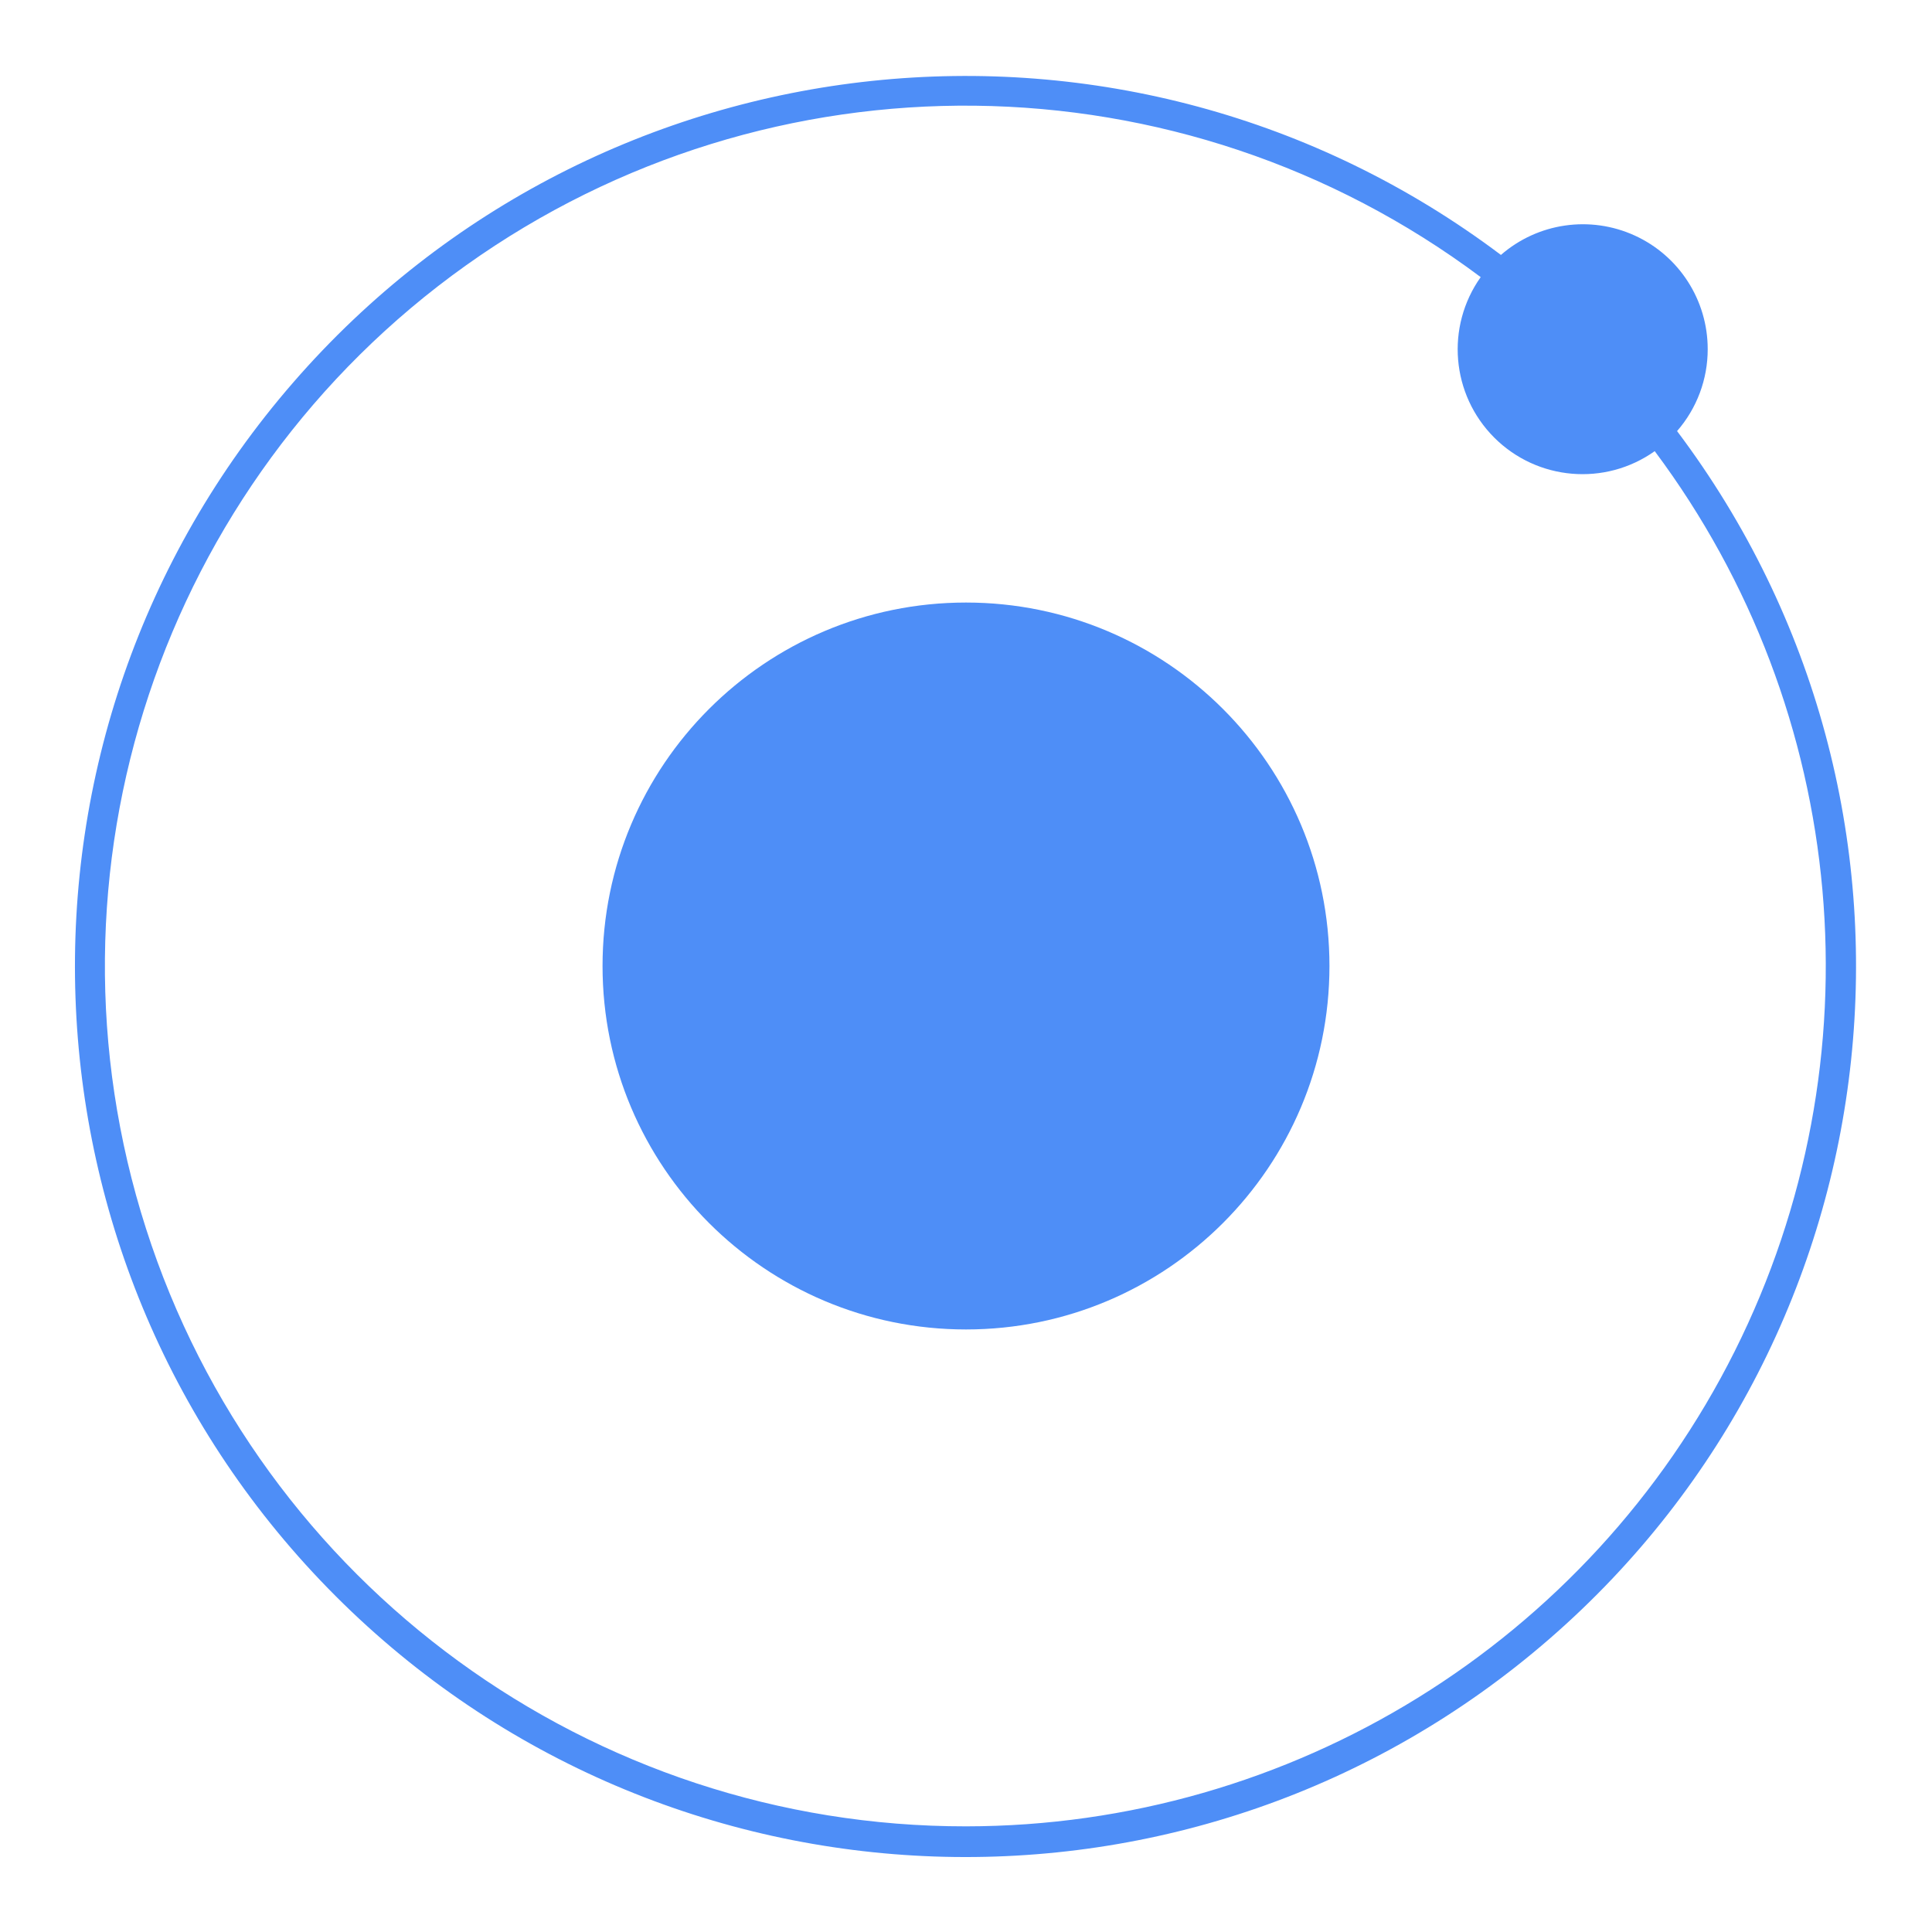
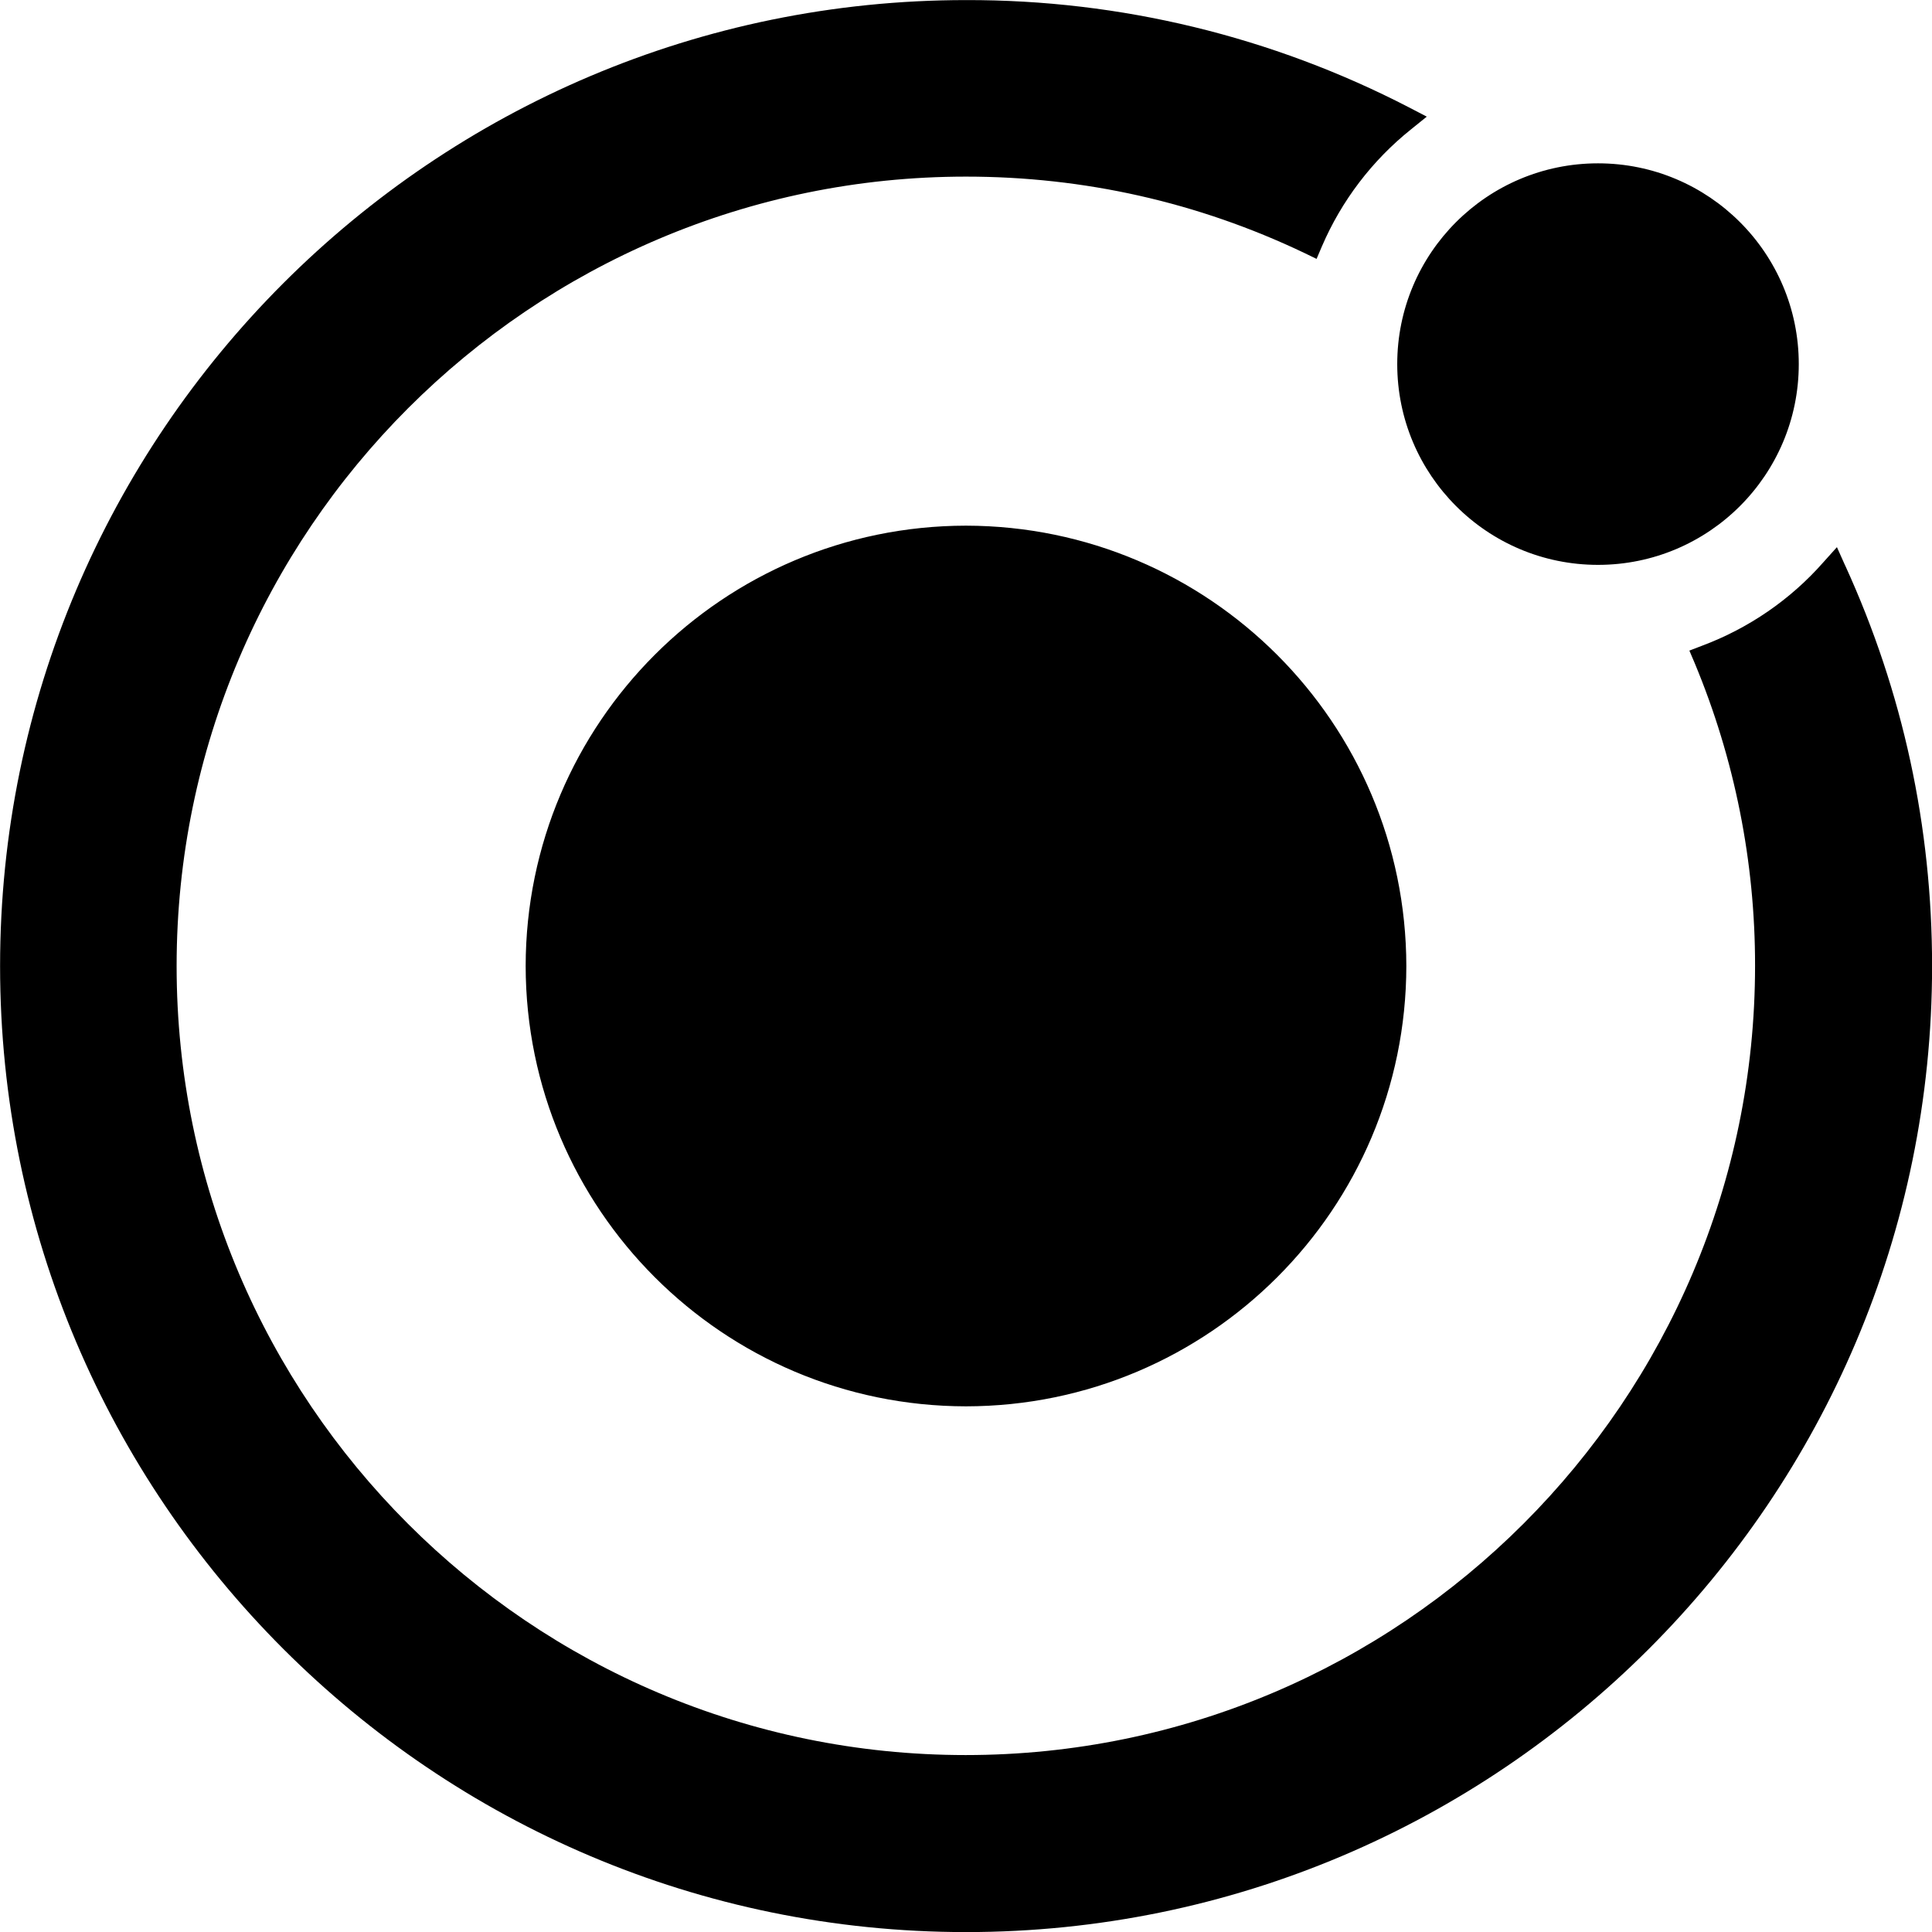
- <svg xmlns="http://www.w3.org/2000/svg" viewBox="0 0 128 128">
-   <g fill="#4e8ef7">
-     <circle cx="64" cy="64" r="24.08" />
-     <path d="M113.14 23.14a8.27 8.27 0 0 0-13.7-6.25 59 59 0 1 0 11.67 11.67 8.24 8.24 0 0 0 2.03-5.42zM64 121A57 57 0 1 1 98.1 18.36a8.27 8.27 0 0 0 11.53 11.53A57 57 0 0 1 64 121z" />
-   </g>
+ <svg xmlns="http://www.w3.org/2000/svg" viewBox="0 0 24 24">
+   <path d="m22.922 7.027-.103-.23-.169.188c-.408.464-.928.82-1.505 1.036l-.159.061.066.155a9.745 9.745 0 0 1 .75 3.759c0 5.405-4.397 9.806-9.806 9.806-5.409 0-9.802-4.397-9.802-9.802 0-5.405 4.402-9.806 9.806-9.806 1.467 0 2.883.319 4.2.947l.155.075.066-.155a3.767 3.767 0 0 1 1.106-1.453l.197-.159-.225-.117A11.905 11.905 0 0 0 12.001.001c-6.619 0-12 5.381-12 12s5.381 12 12 12 12-5.381 12-12c0-1.73-.361-3.403-1.078-4.973zM12 6.53A5.476 5.476 0 0 0 6.53 12 5.476 5.476 0 0 0 12 17.47 5.476 5.476 0 0 0 17.47 12 5.479 5.479 0 0 0 12 6.53zm10.345-2.007a2.494 2.494 0 1 1-4.988 0 2.494 2.494 0 0 1 4.988 0z" />
</svg>
